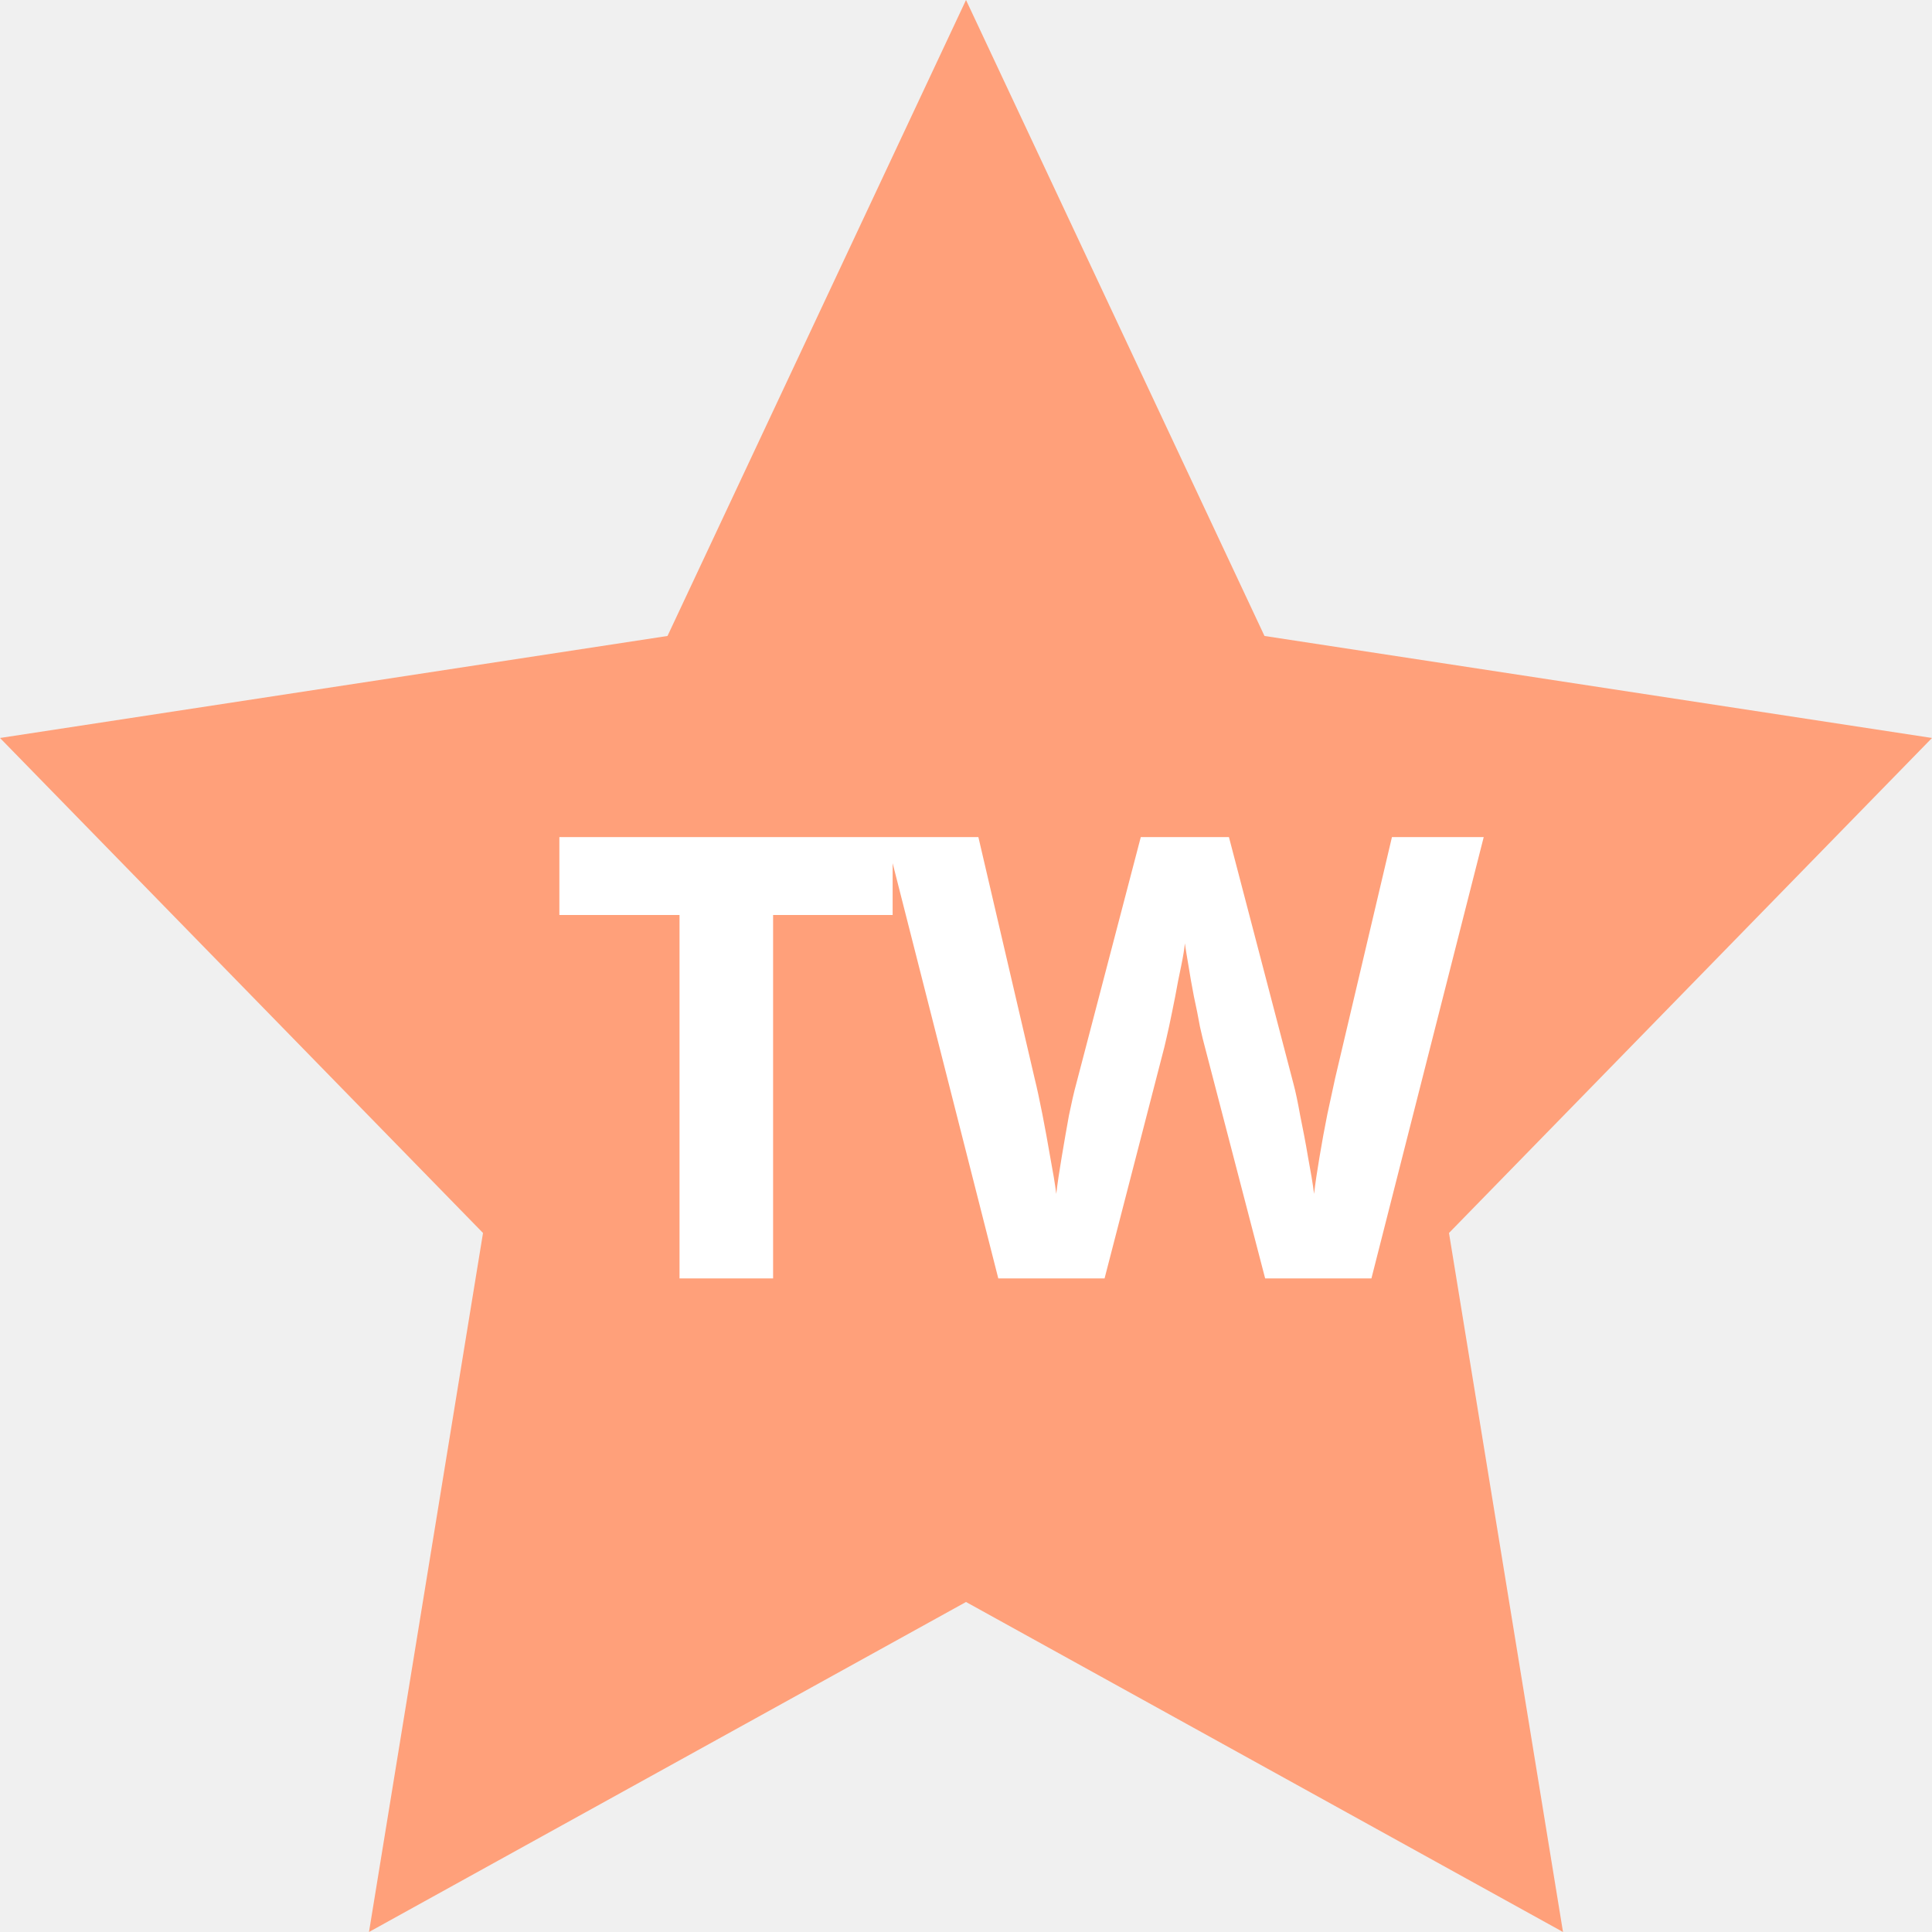
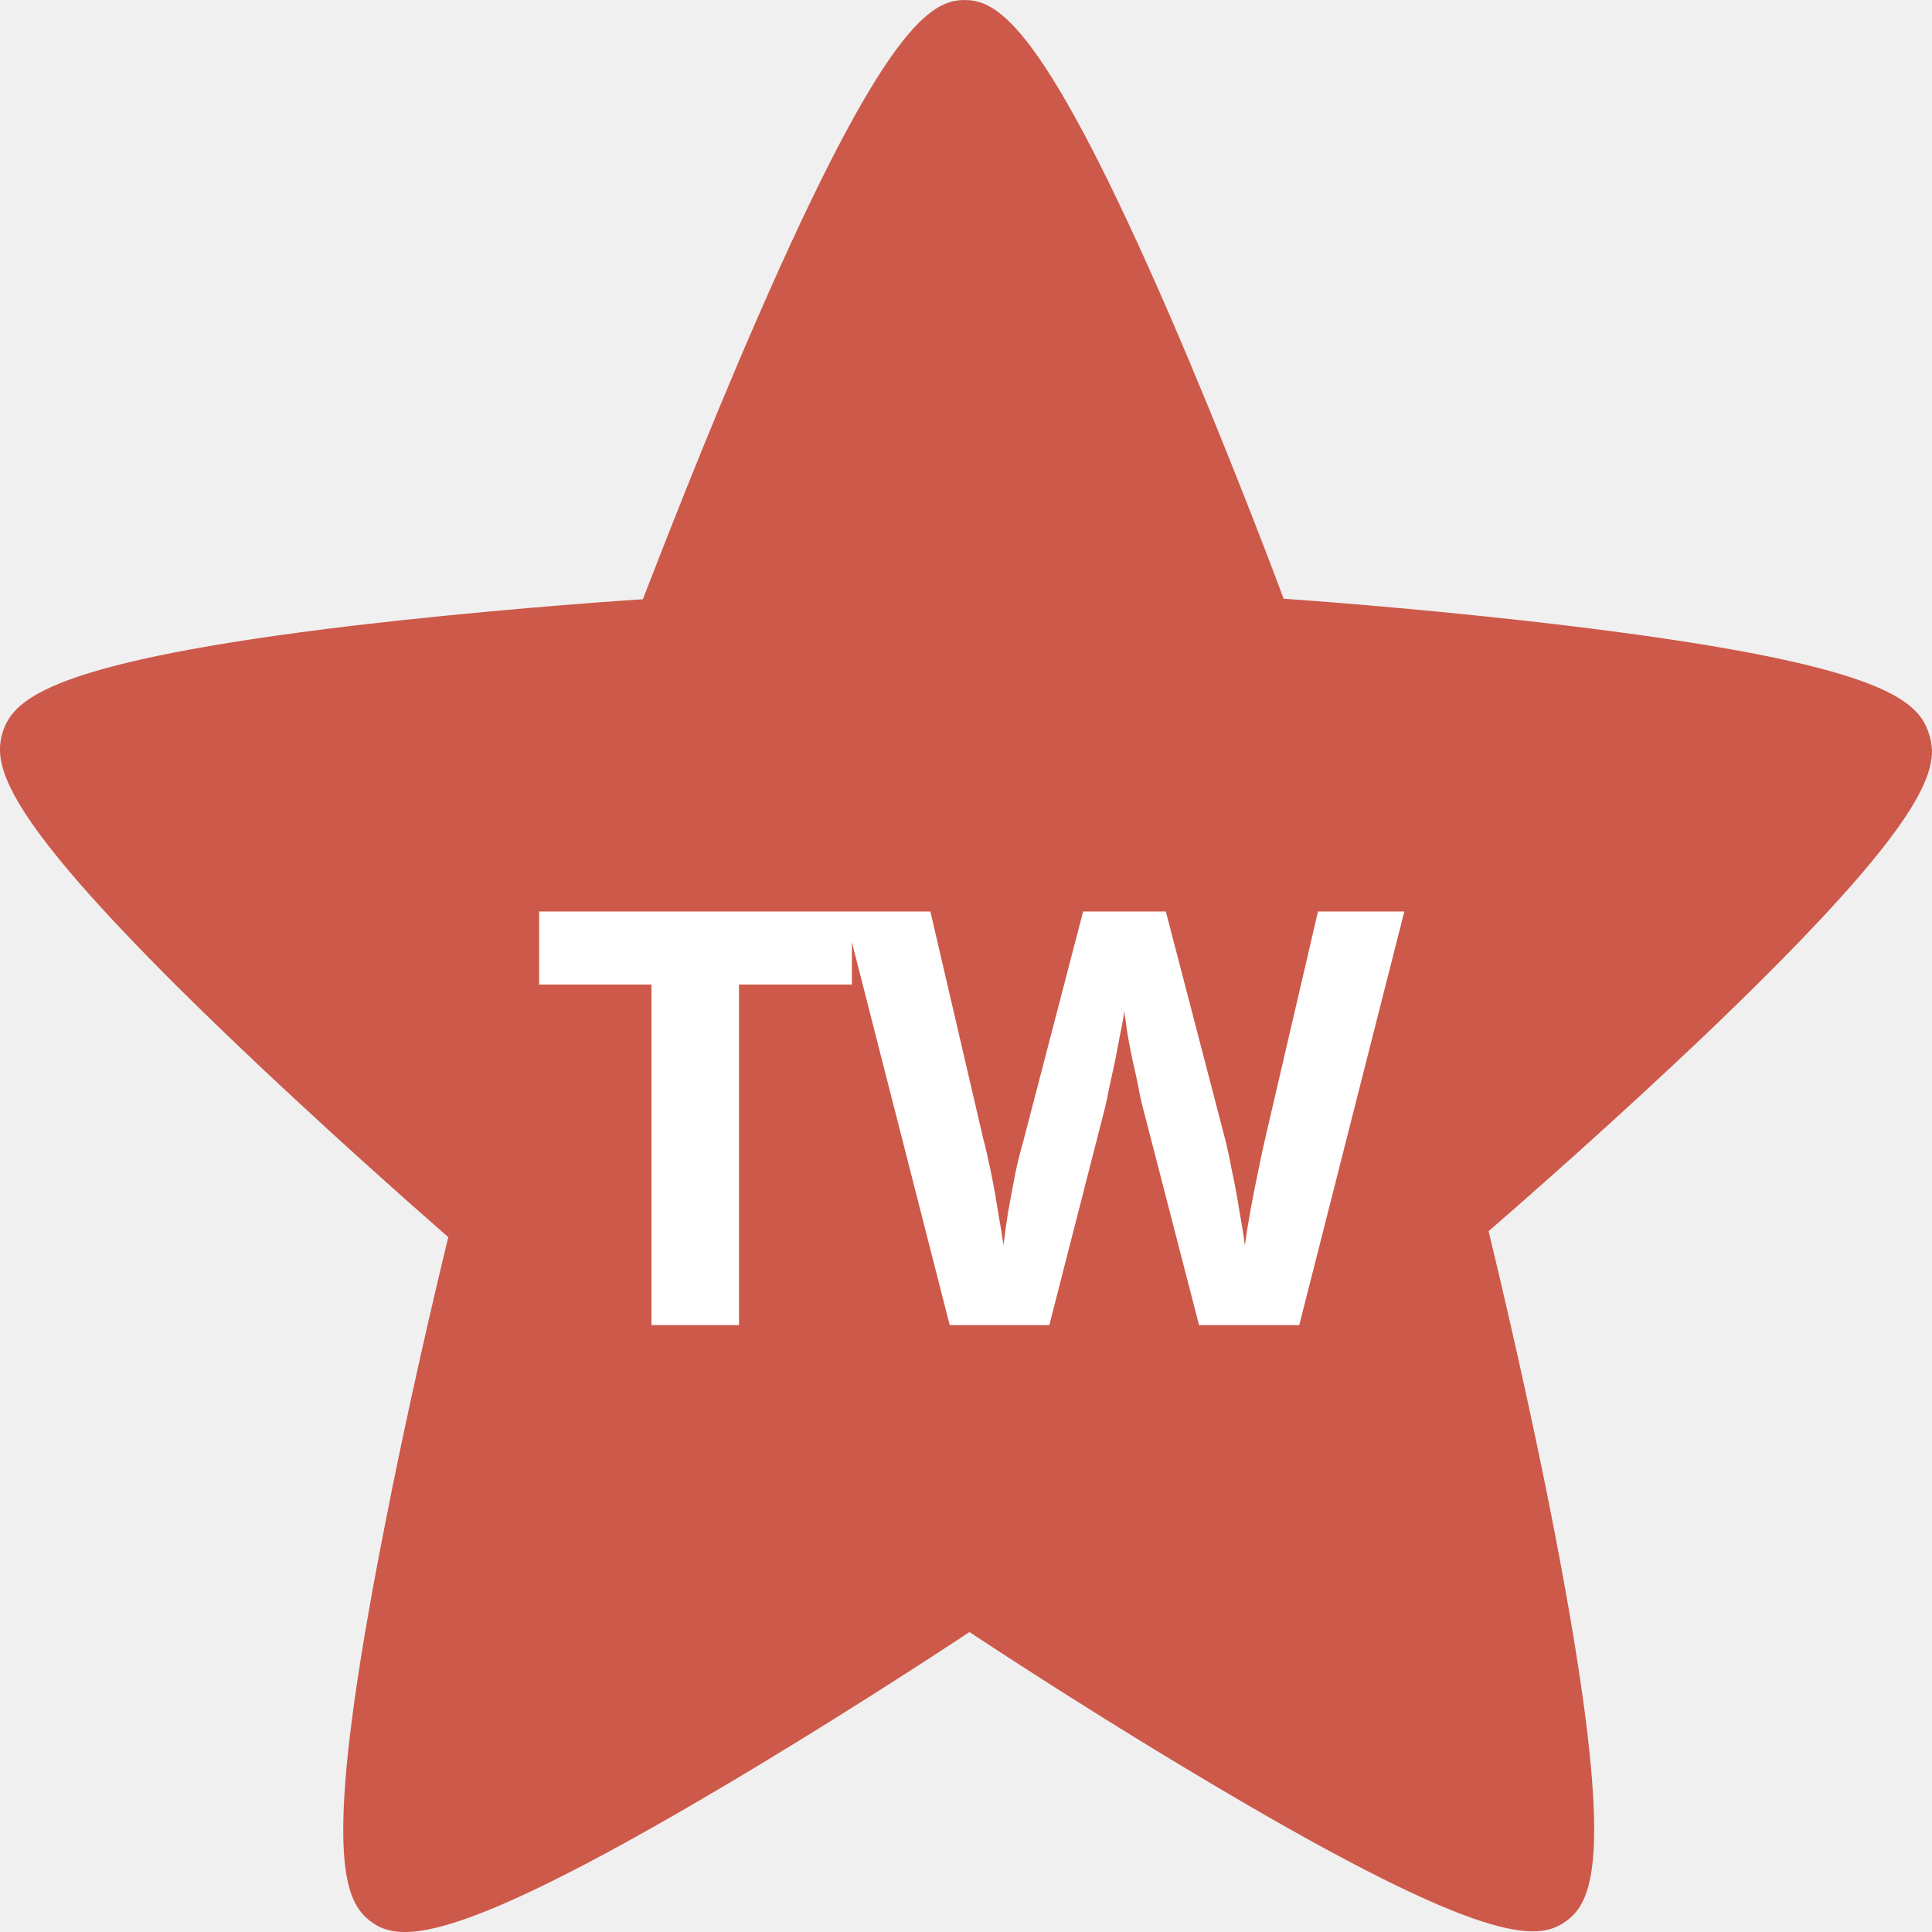
<svg xmlns="http://www.w3.org/2000/svg" width="50" height="50" version="1.1" viewBox="0 0 50 50">
-   <polygon transform="matrix(.92821 0 0 .97597 0 -1.2863)" points="10.288 52.549 13.467 34.013 0 20.887 18.611 18.182 26.934 1.318 35.256 18.182 53.867 20.887 40.4 34.013 43.579 52.549 26.934 43.798" fill="#ffa07a" />
-   <text x="14.163" y="33.086" fill="#fff" font-family="Calibri,sans-serif" font-size="16px" font-weight="bold" letter-spacing="-.5px" style="line-height:1.25" xml:space="preserve">
-     <tspan x="14.163" y="33.086" fill="#fff" font-family="Calibri,sans-serif" font-size="16px" font-weight="bold">TW</tspan>
-   </text>
+   <path d="m49.913 18.967c-0.283-0.859-1.232-1.782-9.174-2.754-3.163-0.387-6.3-0.634-7.518-0.718-0.444-1.19-1.609-4.233-2.914-7.254-3.291-7.599-4.482-8.24-5.344-8.24-0.855 0-2.053 0.641-5.371 8.254-1.319 3.021-2.497 6.078-2.955 7.254-1.212 0.077-4.307 0.31-7.437 0.676-7.881 0.937-8.837 1.902-9.12 2.733-0.047 0.141-0.081 0.296-0.081 0.479 0 0.944 0.942 2.655 5.902 7.416 2.349 2.254 4.758 4.381 5.701 5.205-0.303 1.24-1.057 4.423-1.689 7.698-0.761 3.895-1.03 6.219-1.03 7.649 0 1.578 0.33 2.057 0.68 2.338 0.713 0.556 1.992 0.761 9.005-3.381 2.793-1.648 5.479-3.395 6.522-4.085 1.03 0.683 3.688 2.409 6.448 4.036 6.926 4.099 8.251 3.944 8.945 3.479 0.411-0.275 0.774-0.747 0.774-2.409 0-1.444-0.269-3.775-1.016-7.649-0.639-3.317-1.413-6.578-1.716-7.832 0.936-0.81 3.311-2.895 5.633-5.106 4.913-4.698 5.842-6.374 5.842-7.318-0.007-0.176-0.034-0.324-0.087-0.472" stroke-width=".069" fill="#cd594a" />
+   <text x="50%" y="58%" dominant-baseline="middle" text-anchor="middle" fill="#fff" font-family="Trebuchet MS, sans-serif" font-size="15px" font-weight="bold" letter-spacing="-.5px">TW</text>
</svg>
